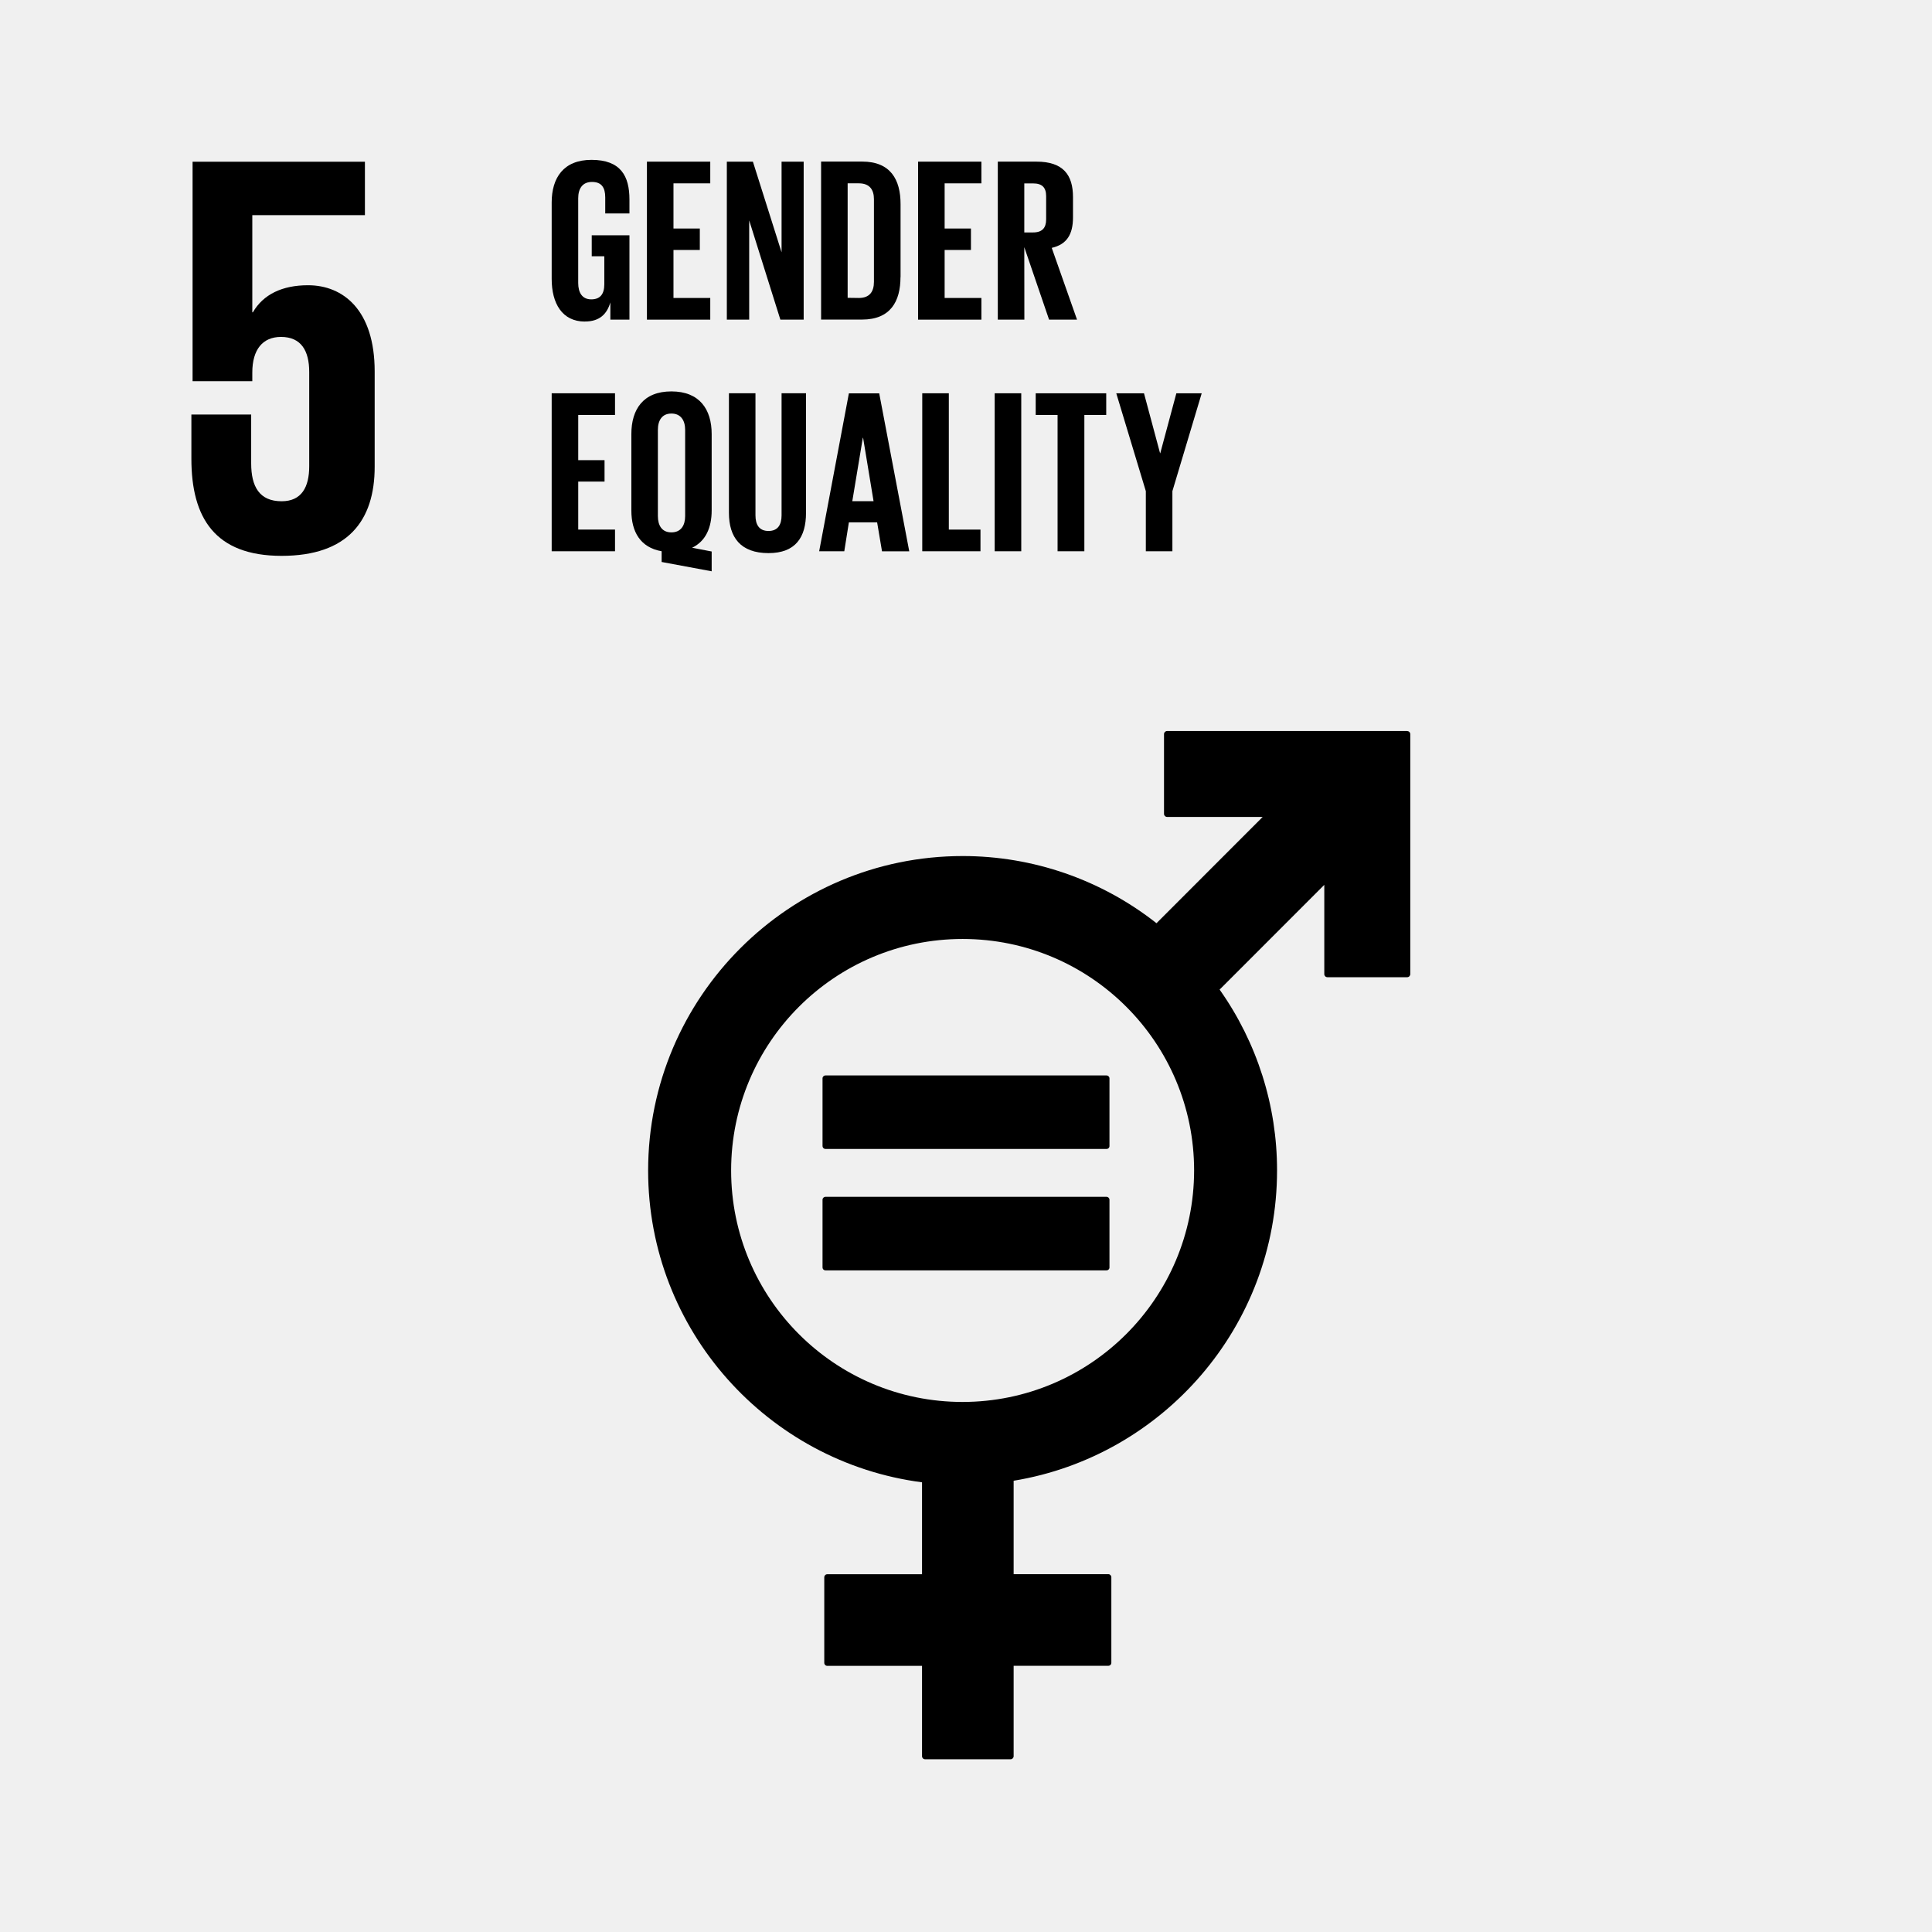
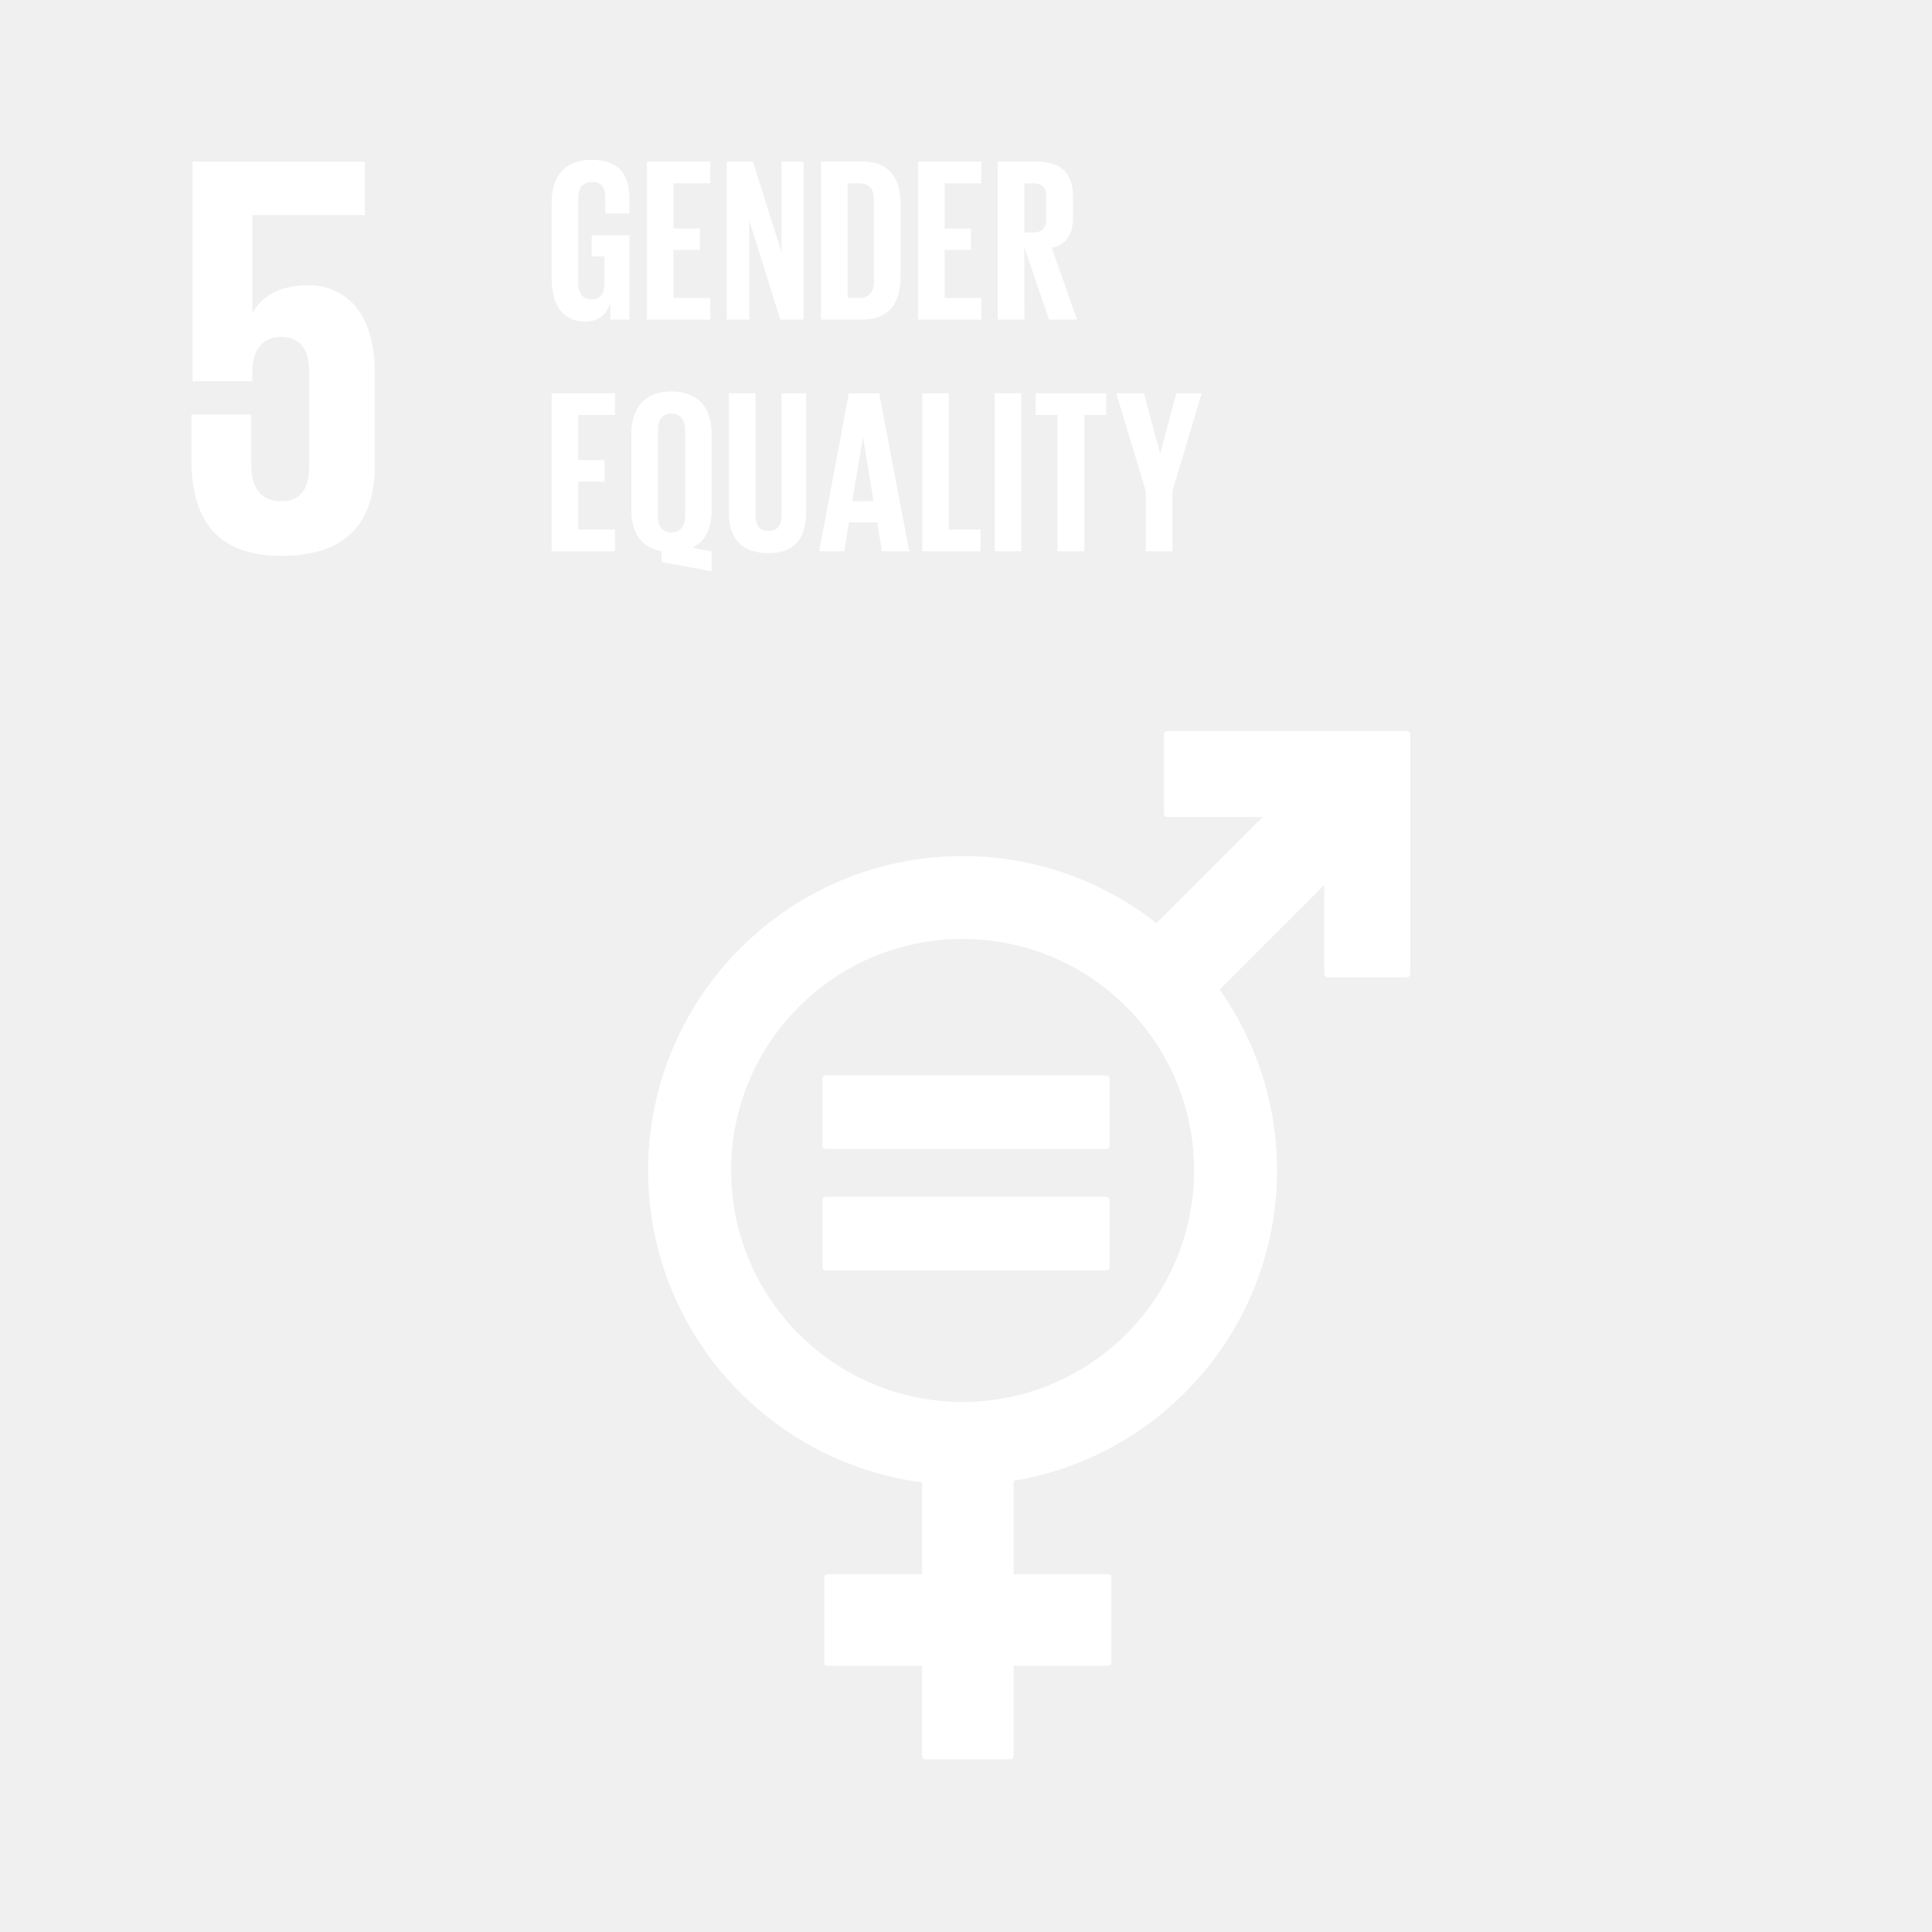
<svg xmlns="http://www.w3.org/2000/svg" id="Layer_1" data-name="Layer 1" viewBox="0 0 1000 1000" focusable="false">
  <link type="text/css" rel="stylesheet" id="dark-mode-general-link" />
  <link type="text/css" rel="stylesheet" id="dark-mode-custom-link" />
  <style type="text/css" id="dark-mode-custom-style" />
  <defs>
    <style>
      .cls-2 {
-         fill: currentColour;
+         fill: #fff;
      }
    </style>
  </defs>
  <path class="cls-2" d="M302.77,166.41c7.49,0,11.35-3.74,13.15-9.88v8.91h9.88V121.79H306.28v10.85h6.51v14.48c0,5.3-2.3,7.83-6.76,7.83-4.7,0-6.75-3.5-6.75-8.44V102.6c0-4.92,2.17-8.43,7.12-8.43s6.87,2.89,6.87,8v8.32H325.8v-7.24c0-12.06-4.46-20.51-19.64-20.51-14.47,0-20.61,9.29-20.61,22.07v39.56c0,12.66,5.41,22.07,17.22,22.07" />
  <polygon class="cls-2" points="367.63 154.23 348.59 154.23 348.59 129.38 362.22 129.38 362.22 118.28 348.59 118.28 348.59 94.9 367.63 94.9 367.63 83.67 334.85 83.67 334.85 165.45 367.63 165.45 367.63 154.23" />
  <polygon class="cls-2" points="387.78 114.07 403.92 165.45 415.98 165.45 415.98 83.67 404.54 83.67 404.54 130.59 389.7 83.67 376.21 83.67 376.21 165.45 387.78 165.45 387.78 114.07" />
  <path class="cls-2" d="M466.13,143.49V105.63c0-12.66-5.18-22-19.89-22H425v81.78h21.2c14.71,0,19.89-9.41,19.89-22m-27.35,10.74V94.89h5.79c5.66,0,7.82,3.38,7.82,8.2v42.82c0,4.94-2.16,8.32-7.82,8.32Z" />
  <polygon class="cls-2" points="507.97 154.23 488.94 154.23 488.94 129.38 502.56 129.38 502.56 118.28 488.94 118.28 488.94 94.9 507.97 94.9 507.97 83.67 475.19 83.67 475.19 165.45 507.97 165.45 507.97 154.23" />
  <path class="cls-2" d="M530.17,127.93,543,165.45h14.47L544.38,128.3c7.83-1.81,11-7,11-15.8V102c0-11.46-5.06-18.34-18.92-18.34h-20v81.78h13.75Zm0-33h4.56c4.71,0,6.75,2.16,6.75,6.62v12c0,4.36-2,6.76-6.75,6.76h-4.56Z" />
  <polygon class="cls-2" points="318.33 274.11 299.29 274.11 299.29 249.27 312.91 249.27 312.91 238.18 299.29 238.18 299.29 214.78 318.33 214.78 318.33 203.56 285.55 203.56 285.55 285.33 318.33 285.33 318.33 274.11" />
  <path class="cls-2" d="M342.46,285.32v5.56l25.9,4.82V285.45l-10.12-1.94c7-3.37,10.12-10.36,10.12-19.29V224.66c0-12.78-6.26-22.07-20.85-22.07s-20.72,9.29-20.72,22.07v39.56c0,11.1,4.7,19.18,15.67,21.1m-1.94-62.82c0-4.94,2.17-8.45,7-8.45s7.11,3.51,7.11,8.45v44.63c0,4.82-2.16,8.43-7.11,8.43s-7-3.61-7-8.43Z" />
  <path class="cls-2" d="M377.29,203.56v61.87c0,12.66,6,20.86,20.49,20.86,14,0,19.41-8.2,19.41-20.86V203.56H404.54v63.19c0,4.83-1.93,8.08-6.76,8.08s-6.75-3.25-6.75-8.08V203.56Z" />
  <path class="cls-2" d="M439.38,270.37H454l2.53,15h14.1l-15.55-81.77H439.38L424,285.33h13Zm7.22-43.77h.14l5.41,32.8h-11Z" />
  <polygon class="cls-2" points="477.36 203.56 477.36 285.33 507.49 285.33 507.49 274.12 491.11 274.12 491.11 203.56 477.36 203.56" />
  <rect class="cls-2" x="514.85" y="203.56" width="13.75" height="81.77" />
  <polygon class="cls-2" points="561.26 285.33 561.26 214.78 572.58 214.78 572.58 203.57 536.08 203.57 536.08 214.78 547.4 214.78 547.4 285.33 561.26 285.33" />
  <polygon class="cls-2" points="593.08 285.33 606.83 285.33 606.83 254.22 622 203.57 608.88 203.57 600.56 234.55 600.44 234.55 592.13 203.57 577.78 203.57 593.08 254.22 593.08 285.33" />
  <path class="cls-2" d="M159.44,147.64c-13.38,0-23.19,4.75-28.55,14h-.3V111.36h58.29V83.7H99.68V197.31h30.91v-4.48c0-11.89,5.36-18.44,14.87-18.44,10.41,0,14.59,7.15,14.59,18.16v48.77c0,10.71-3.88,18.13-14.29,18.13-11.6,0-15.75-7.73-15.75-19.61V214.55H99.06v22.9c0,30.63,12.2,50.26,46.7,50.26,34.2,0,48.17-18.14,48.17-46.1V192.25c0-31.82-16.35-44.61-34.49-44.61" />
  <g>
    <path class="cls-2" d="M728.35,378.38H604.07a1.6,1.6,0,0,0-1.58,1.59v41.29a1.59,1.59,0,0,0,1.58,1.59h49.48l-54.95,55a161.9,161.9,0,0,0-100.35-34.76c-89.75,0-162.78,73-162.78,162.78,0,82.64,61.91,151,141.77,161.37v47.59h-49a1.57,1.57,0,0,0-1.6,1.57v44.27a1.57,1.57,0,0,0,1.6,1.58h49V909a1.57,1.57,0,0,0,1.58,1.58h44.24a1.59,1.59,0,0,0,1.6-1.58V862.21h49a1.57,1.57,0,0,0,1.57-1.58V816.36a1.57,1.57,0,0,0-1.57-1.57h-49V766.43C601.89,753.76,661,686.59,661,605.83a161.84,161.84,0,0,0-29.73-93.62L685.45,458v46.22a1.6,1.6,0,0,0,1.61,1.58h41.29a1.6,1.6,0,0,0,1.61-1.58V380a1.6,1.6,0,0,0-1.61-1.59M498.25,725.65A119.82,119.82,0,1,1,618.07,605.83,119.94,119.94,0,0,1,498.25,725.65" />
    <path class="cls-2" d="M572.65,556.65H427.32a1.52,1.52,0,0,0-1.58,1.42v35.18a1.5,1.5,0,0,0,1.58,1.44H572.65a1.51,1.51,0,0,0,1.61-1.44V558.07a1.53,1.53,0,0,0-1.61-1.42" />
    <path class="cls-2" d="M572.65,619.47H427.32a1.54,1.54,0,0,0-1.58,1.47v35.18a1.5,1.5,0,0,0,1.58,1.42H572.65a1.51,1.51,0,0,0,1.61-1.42V620.94a1.55,1.55,0,0,0-1.61-1.47" />
  </g>
</svg>
